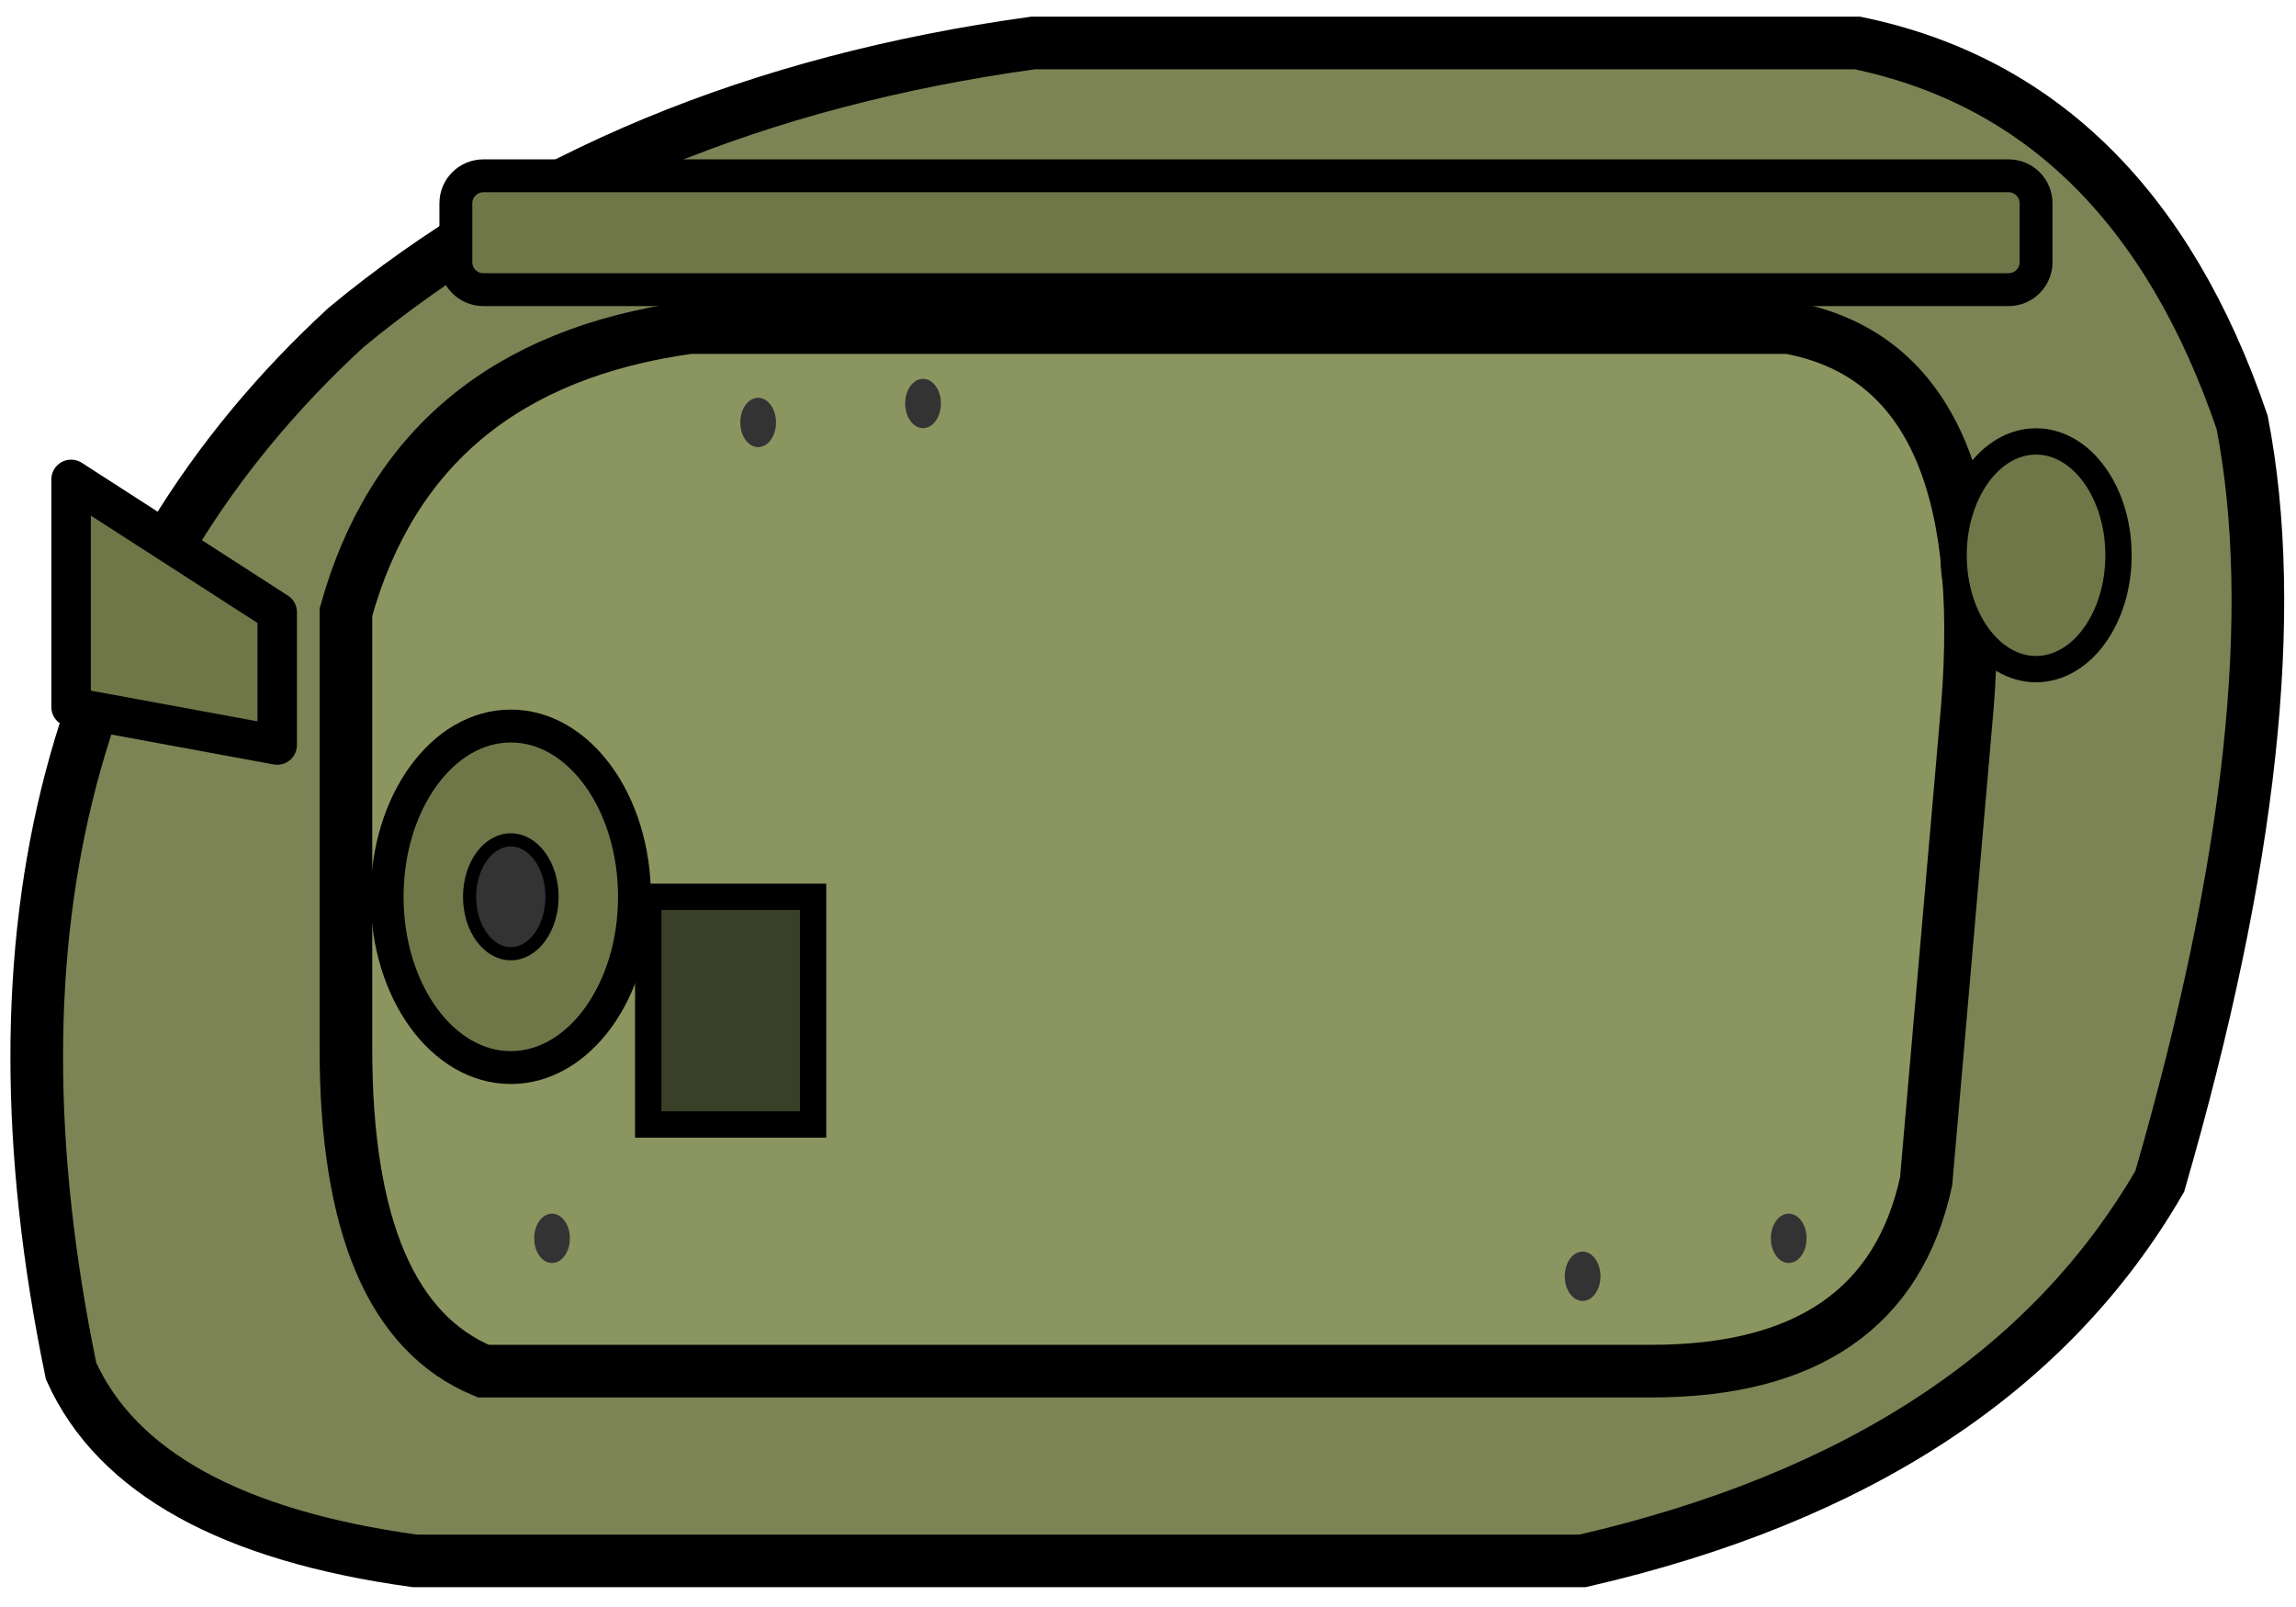
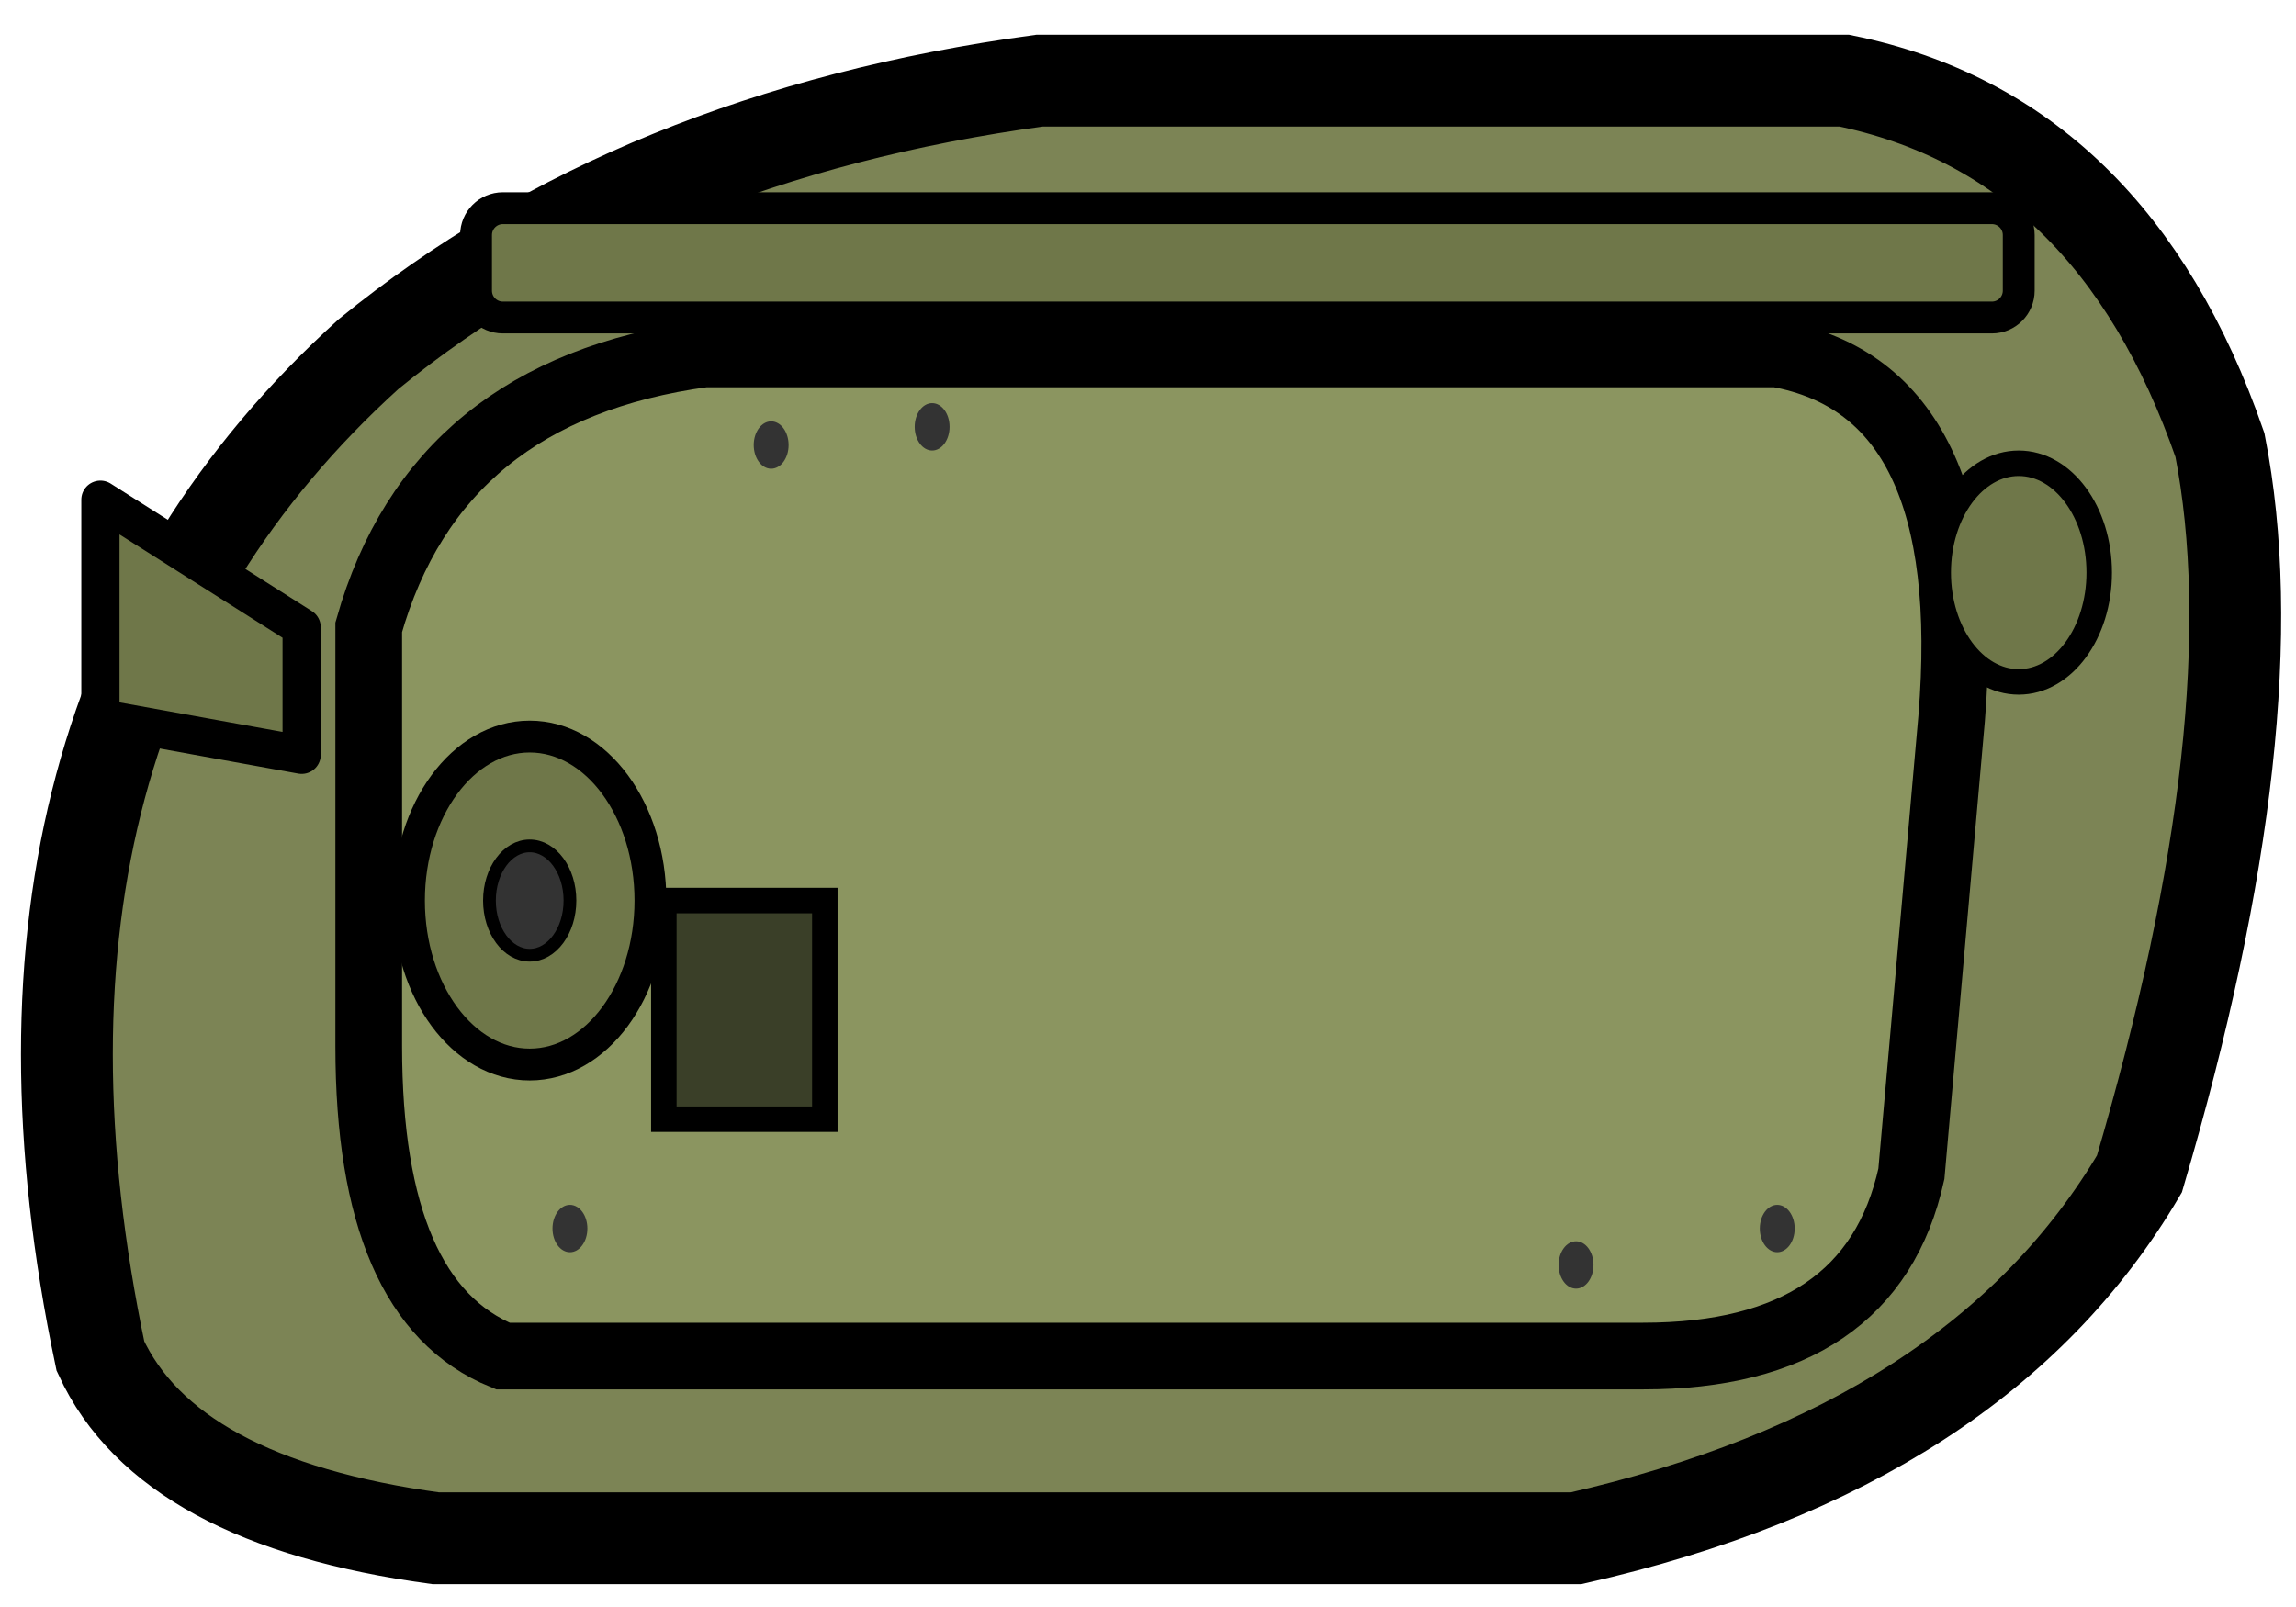
<svg xmlns="http://www.w3.org/2000/svg" viewBox="0 0 200 140" version="1.1" id="svg38">
  <defs id="defs38" />
-   <path d="M 6.193,119.452 Q -5.777,61.599 30.132,28.539 54.071,8.704 89.98,3.745 h 71.817 q 23.939,4.959 33.515,33.059 4.788,24.794 -7.182,66.118 -14.363,24.794 -50.272,33.059 H 36.117 Q 12.178,132.676 6.193,119.452 Z" fill="#7c8455" stroke="#000000" stroke-width="4.585" id="path1" />
-   <path d="M 5.475,114.741 Q -6.136,58.623 28.696,26.556 51.917,7.315 86.748,2.505 h 69.663 q 23.221,4.81 32.509,32.067 4.644,24.051 -6.966,64.135 -13.933,24.051 -48.764,32.067 H 34.501 Q 11.28,127.568 5.475,114.741 Z" fill="none" stroke="#000000" stroke-width="1.146" stroke-dasharray="4, 3" opacity="0" id="path2" />
-   <path d="M 30.132,53.334 Q 36.117,31.845 60.056,28.539 h 95.756 q 17.954,3.306 15.56,33.059 l -3.591,41.324 q -3.591,16.53 -23.939,16.53 H 42.102 Q 30.132,114.493 30.132,91.352 Z" fill="#8b9560" stroke="#000000" stroke-width="4.585" id="path27" />
-   <rect x="39.708" y="15.316" width="137.65" height="9.918" rx="2.394" fill="#6f7749" stroke="#000000" stroke-width="2.865" id="rect27" />
-   <rect x="56.465" y="78.128" width="14.363" height="19.836" fill="#3a3f28" stroke="#000000" stroke-width="2.292" id="rect31" />
-   <ellipse cx="44.495" cy="78.128" fill="#6f7749" stroke="#000000" stroke-width="2.865" id="circle31" rx="10.773" ry="14.877" />
-   <ellipse cx="44.495" cy="78.128" fill="#333333" stroke="#000000" stroke-width="1.146" id="circle32" rx="3.591" ry="4.959" />
-   <ellipse cx="177.357" cy="48.375" fill="#6f7749" stroke="#000000" stroke-width="2.292" id="circle33" rx="7.182" ry="9.918" />
-   <g fill="#333333" id="g38" transform="matrix(1.196954,0,0,1.652961,-17.74619,-37.57894)">
+   <path d="M 8.748,118.139 Q -2.937,62.582 32.119,30.835 55.489,11.787 90.545,7.025 h 70.111 q 23.37,4.762 32.718,31.747 4.674,23.81 -7.011,63.493 -14.022,23.81 -49.078,31.747 H 37.961 Q 14.591,130.837 8.748,118.139 Z" fill="#7c8455" stroke="#000000" stroke-width="4.585" id="path1" style="stroke-width:8;stroke-dasharray:none" />
+   <path d="M 32.119,54.645 Q 37.961,34.01 61.332,30.835 h 93.481 q 17.528,3.175 15.191,31.747 l -3.506,39.683 Q 162.993,118.139 143.128,118.139 H 43.804 Q 32.119,113.377 32.119,91.154 Z" fill="#8b9560" stroke="#000000" stroke-width="4.585" id="path27" style="stroke-width:5.809;stroke-dasharray:none" />
+   <rect x="41.467" y="18.137" width="134.38" height="9.524" rx="2.337" fill="#6f7749" stroke="#000000" stroke-width="2.774" id="rect27" />
+   <rect x="57.826" y="78.455" width="14.022" height="19.048" fill="#3a3f28" stroke="#000000" stroke-width="2.22" id="rect31" />
+   <ellipse cx="46.141" cy="78.455" fill="#6f7749" stroke="#000000" stroke-width="2.774" id="circle31" rx="10.517" ry="14.286" />
+   <ellipse cx="46.141" cy="78.455" fill="#333333" stroke="#000000" stroke-width="1.11" id="circle32" rx="3.506" ry="4.762" />
+   <ellipse cx="175.847" cy="49.883" fill="#6f7749" stroke="#000000" stroke-width="2.22" id="circle33" rx="7.011" ry="9.524" />
+   <g fill="#333333" id="g38" transform="matrix(1.168518,0,0,1.587334,-14.62188,-32.65813)">
    <circle cx="70" cy="45" r="1.3" id="circle34" />
    <circle cx="82" cy="44" r="1.3" id="circle35" />
    <circle cx="130" cy="90" r="1.3" id="circle36" />
    <circle cx="145" cy="88" r="1.3" id="circle37" />
    <circle cx="55" cy="88" r="1.3" id="circle38" />
  </g>
-   <path d="M 24.147,53.334 6.193,41.763 v 19.836 l 17.954,3.306 z" fill="#6f7749" stroke="#000000" stroke-width="3.439" stroke-linejoin="round" id="path38" />
+   <path d="M 26.276,54.645 8.748,43.534 v 19.048 l 17.528,3.175 z" fill="#6f7749" stroke="#000000" stroke-width="3.329" stroke-linejoin="round" id="path38" />
</svg>
